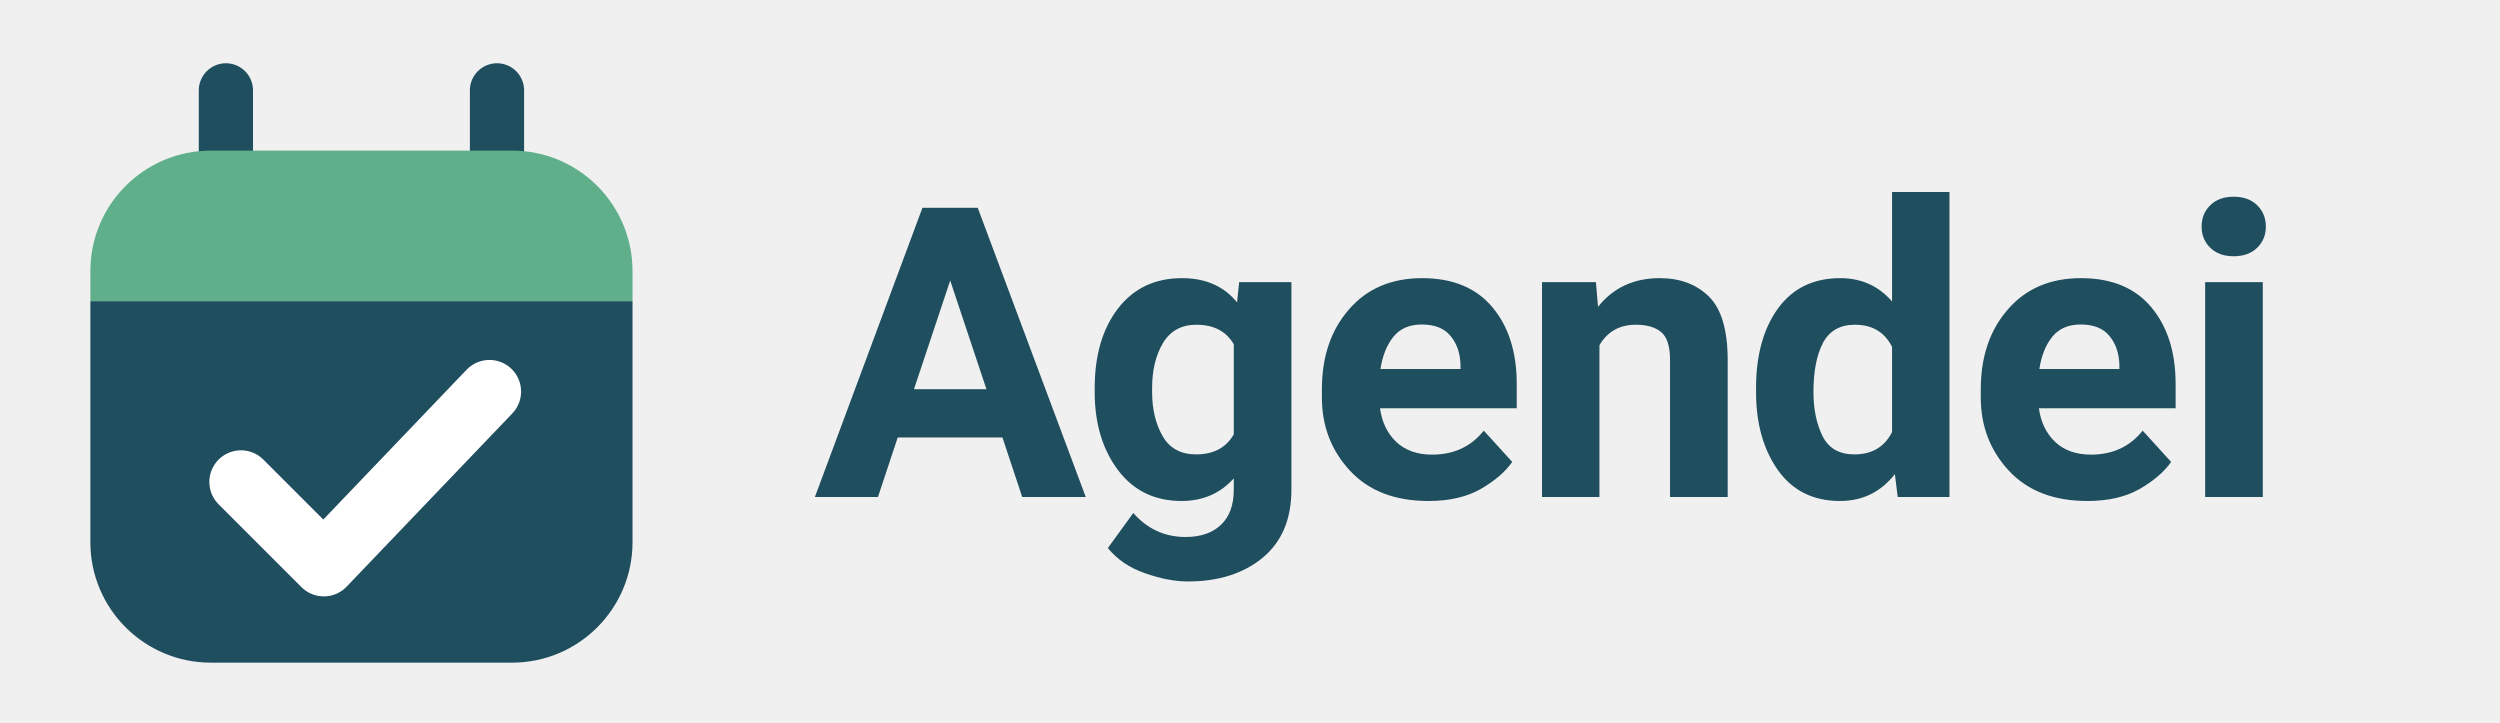
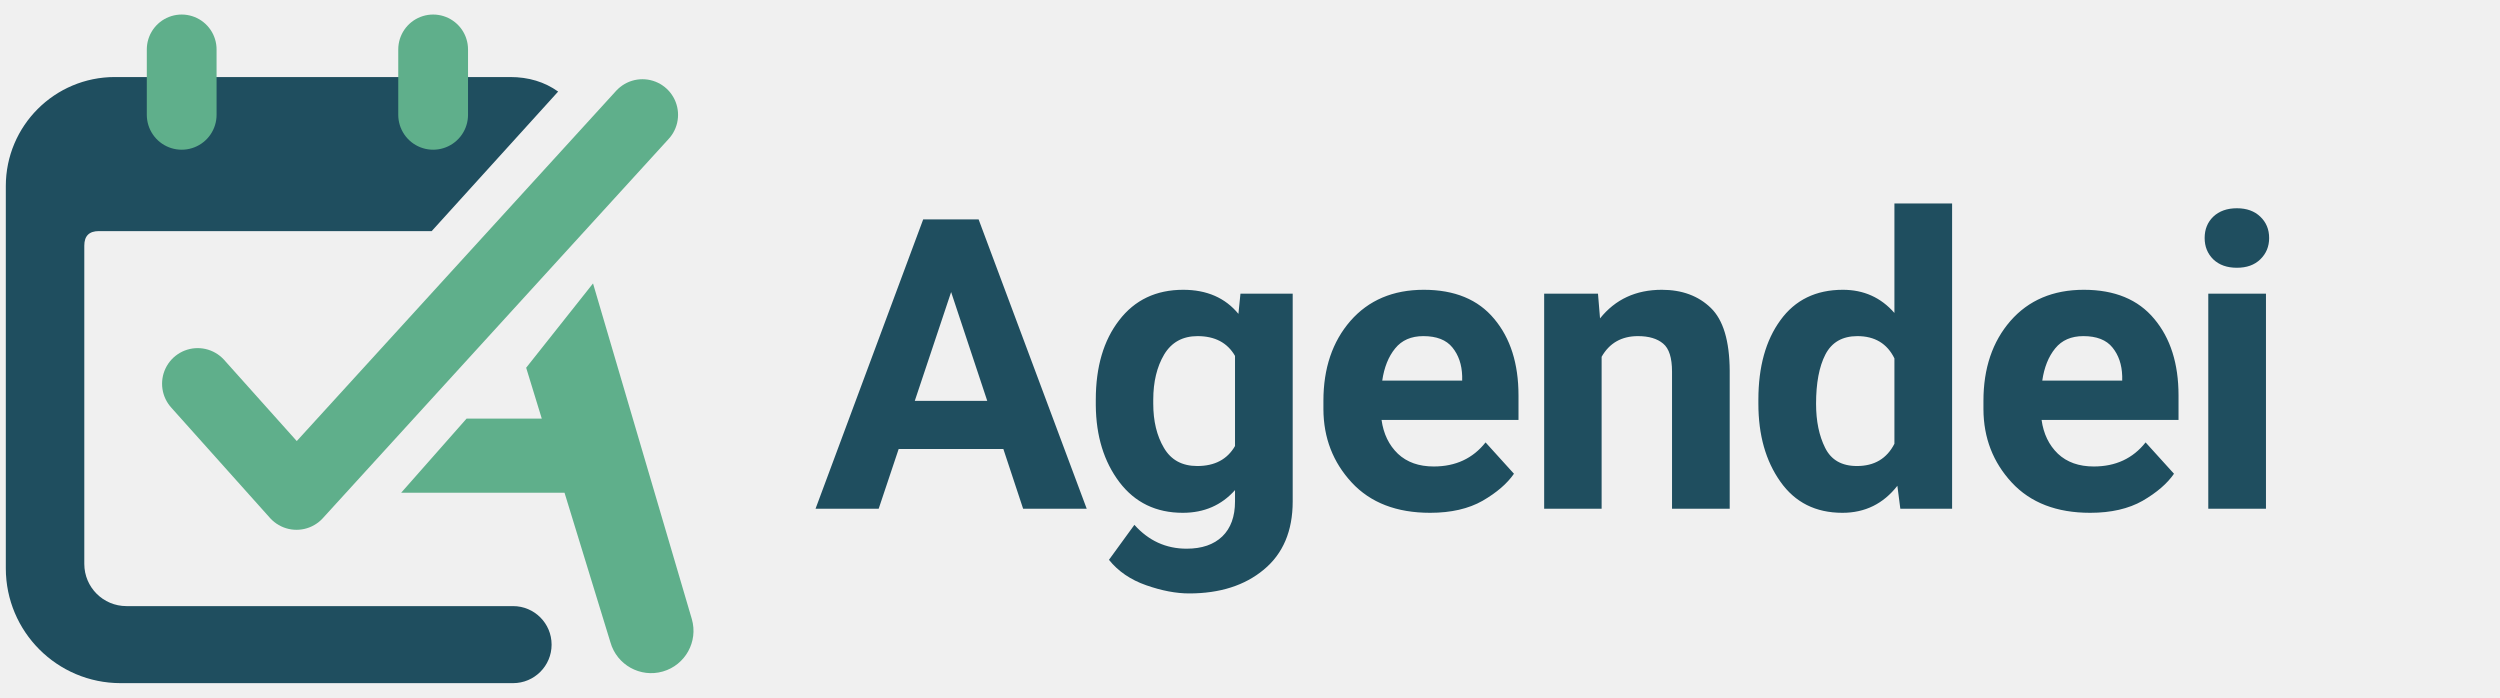
- <svg xmlns="http://www.w3.org/2000/svg" viewBox="0 0 166 48" width="166" height="48" role="img" aria-label="Agendei">
-   <path d="M15 6v7M33 6v7" stroke="#1F4E5F" stroke-width="3.6" stroke-linecap="round" />
-   <path d="M6 18a8 8 0 0 1 8-8h20a8 8 0 0 1 8 8v2H6z" fill="#5FAF8B" />
-   <path d="M6 20h36v16a8 8 0 0 1-8 8H14a8 8 0 0 1-8-8z" fill="#1F4E5F" />
-   <path d="M16 32 L21.5 37.5 L32.5 26" fill="none" stroke="#FFFFFF" stroke-width="4.2" stroke-linecap="round" stroke-linejoin="round" />
-   <text x="54" y="33" fill="#1F4E5F" font-family="'Segoe UI', system-ui, -apple-system, Roboto, Arial, sans-serif" font-size="27" font-weight="700" letter-spacing="-0.4">Agendei</text>
+ <svg xmlns="http://www.w3.org/2000/svg" viewBox="0 0 172 48" width="172" height="48" role="img" aria-label="Agendei">
+   <path d="M0.4 12.8A7.5 7.5 0 0 1 7.9 5.3H35.1Q37 5.3 38.4 6.3L29.7 15.9H6.8Q5.8 15.9 5.8 16.9V38.8A2.9 2.9 0 0 0 8.7 41.7H35.3A2.65 2.65 0 0 1 35.3 47H8.3A7.9 7.9 0 0 1 0.4 39.1Z" fill="#1F4E5F" />
+   <path d="M12.5 3.4v4.5M29.8 3.4v4.5" stroke="#5FAF8B" stroke-width="4.8" stroke-linecap="round" />
+   <path d="M13.6 26.4L20.4 34L44.2 7.9" fill="none" stroke="#5FAF8B" stroke-width="4.9" stroke-linecap="round" stroke-linejoin="round" />
+   <path d="M36.2 25.3L40.8 19.5L47.6 42.6A2.9 2.9 0 0 1 42 44.2ZM27.6 33.9L32.1 28.8H37.4L38.9 33.9Z" fill="#5FAF8B" />
+   <text x="56" y="35" fill="#1F4E5F" font-family="Poppins, 'Segoe UI', system-ui, -apple-system, Roboto, Arial, sans-serif" font-size="28" font-weight="700" letter-spacing="-0.4">Agendei</text>
</svg>
